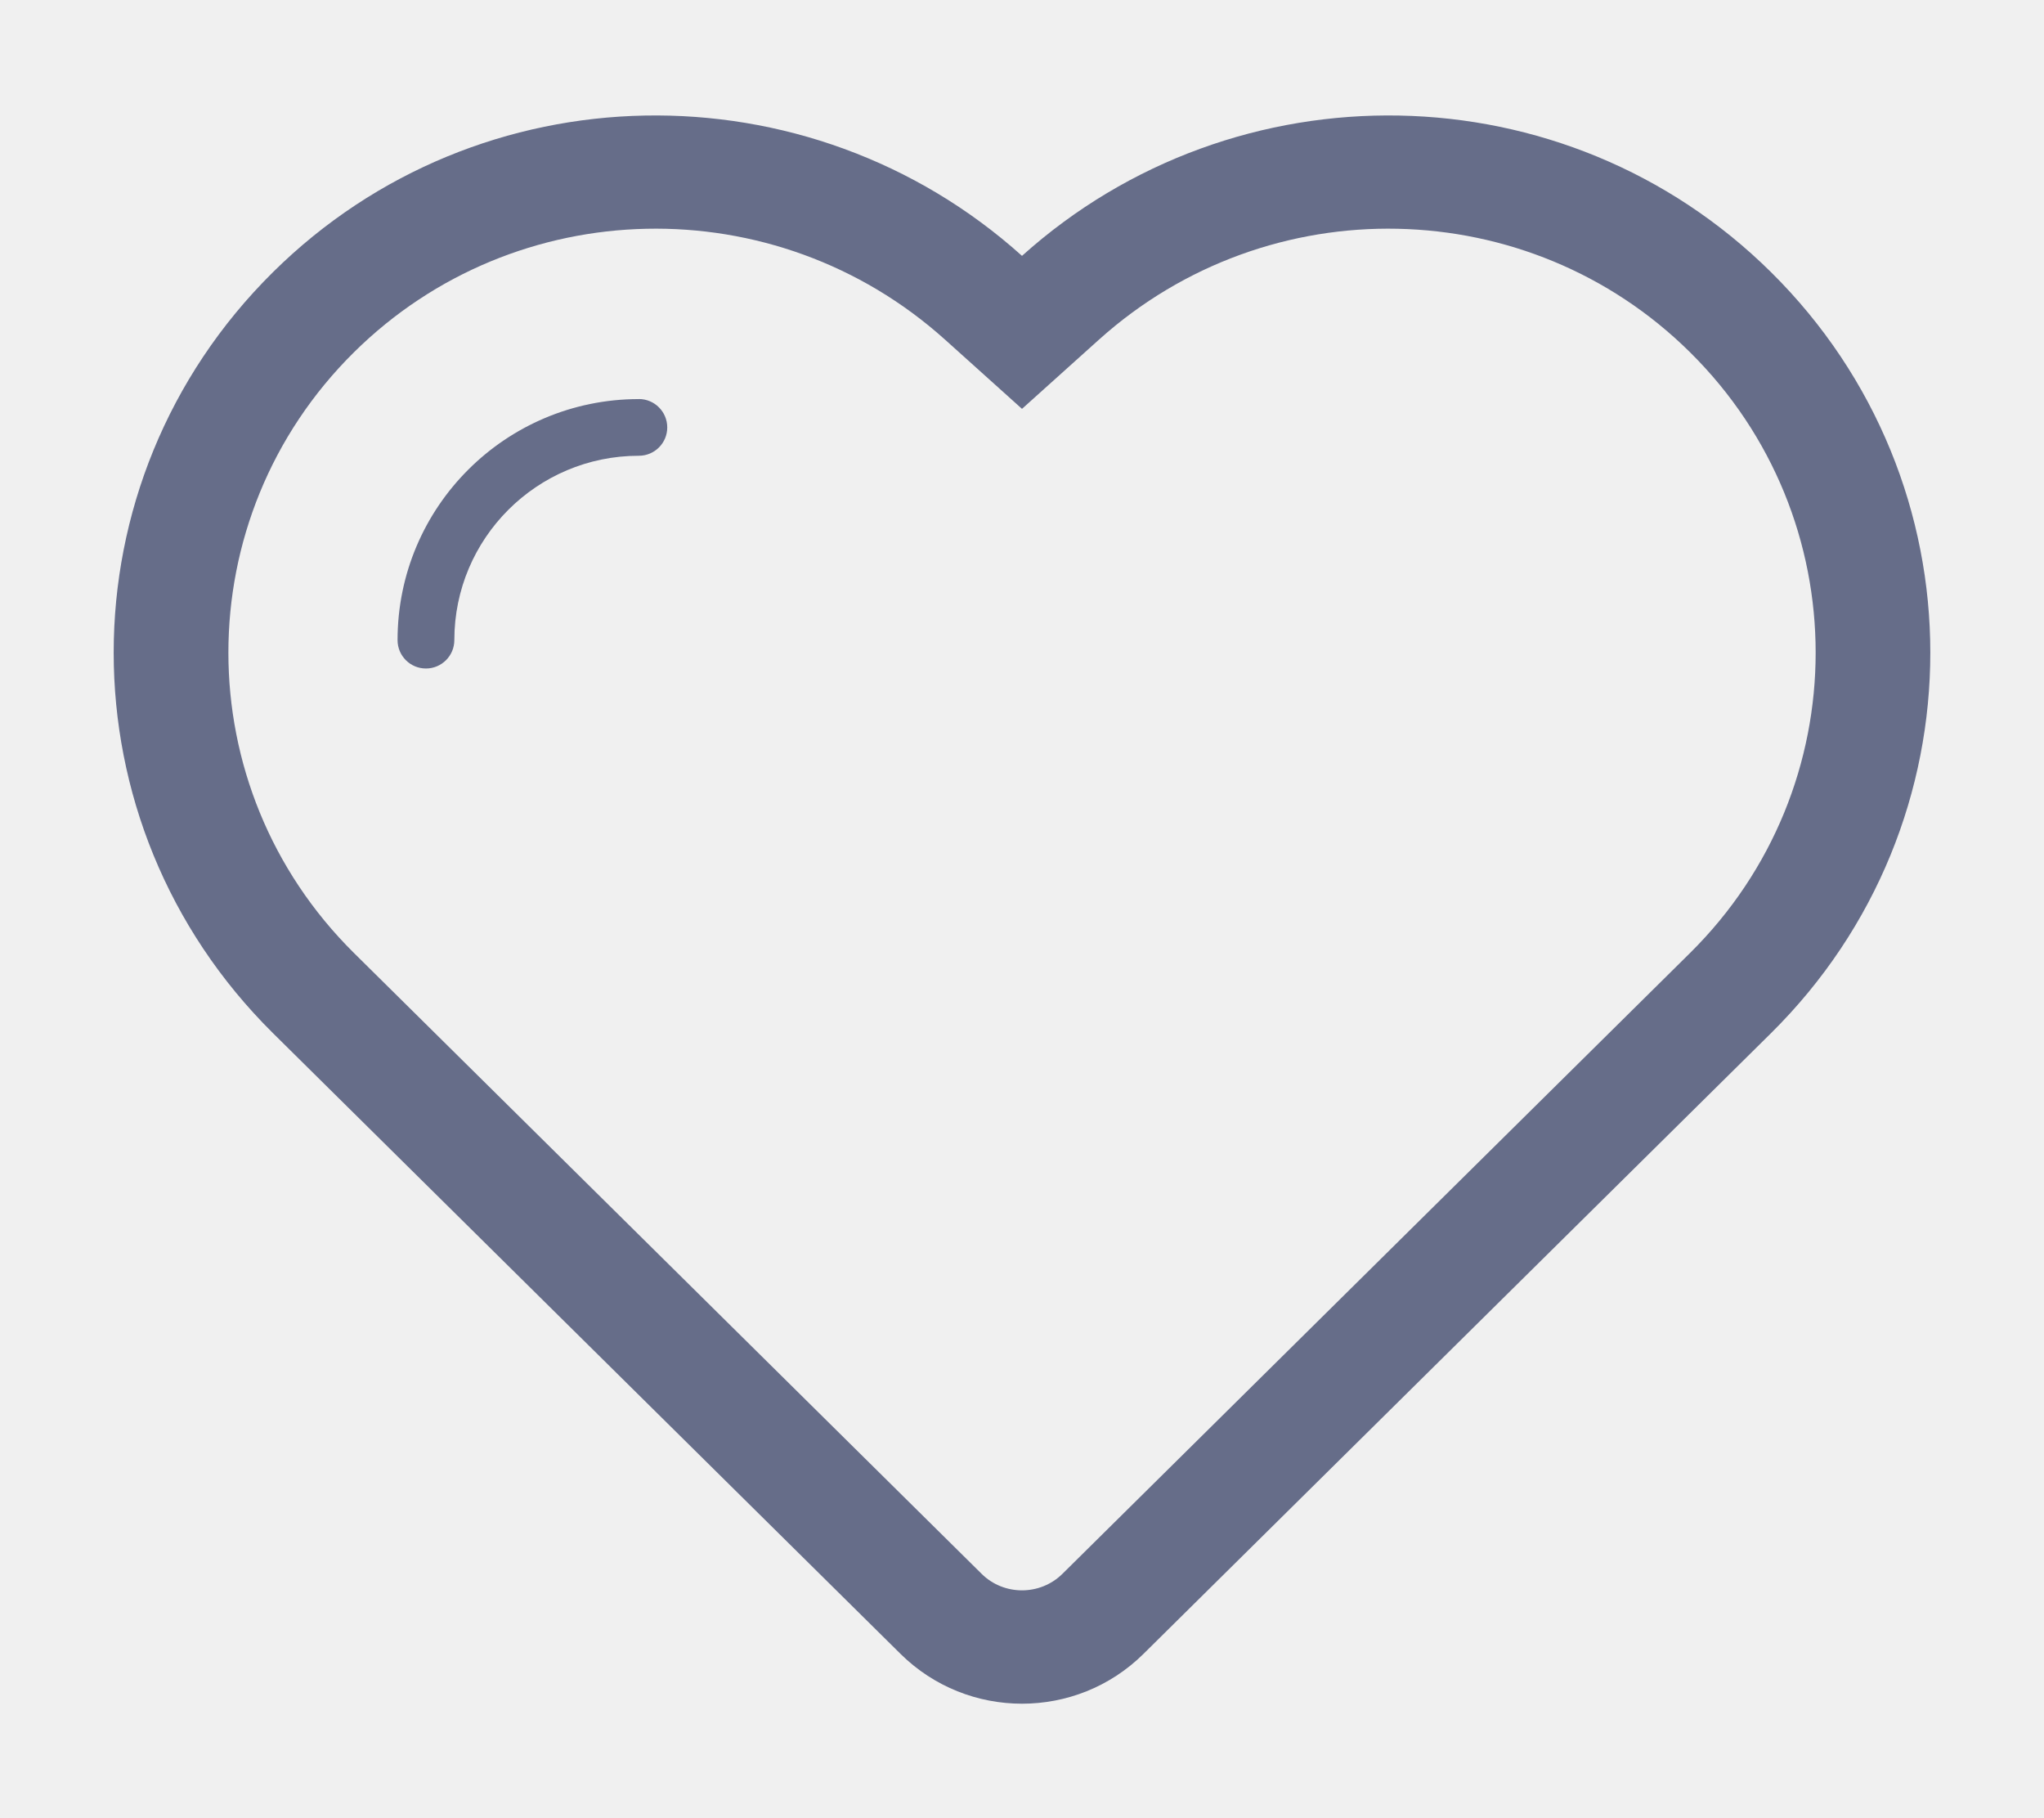
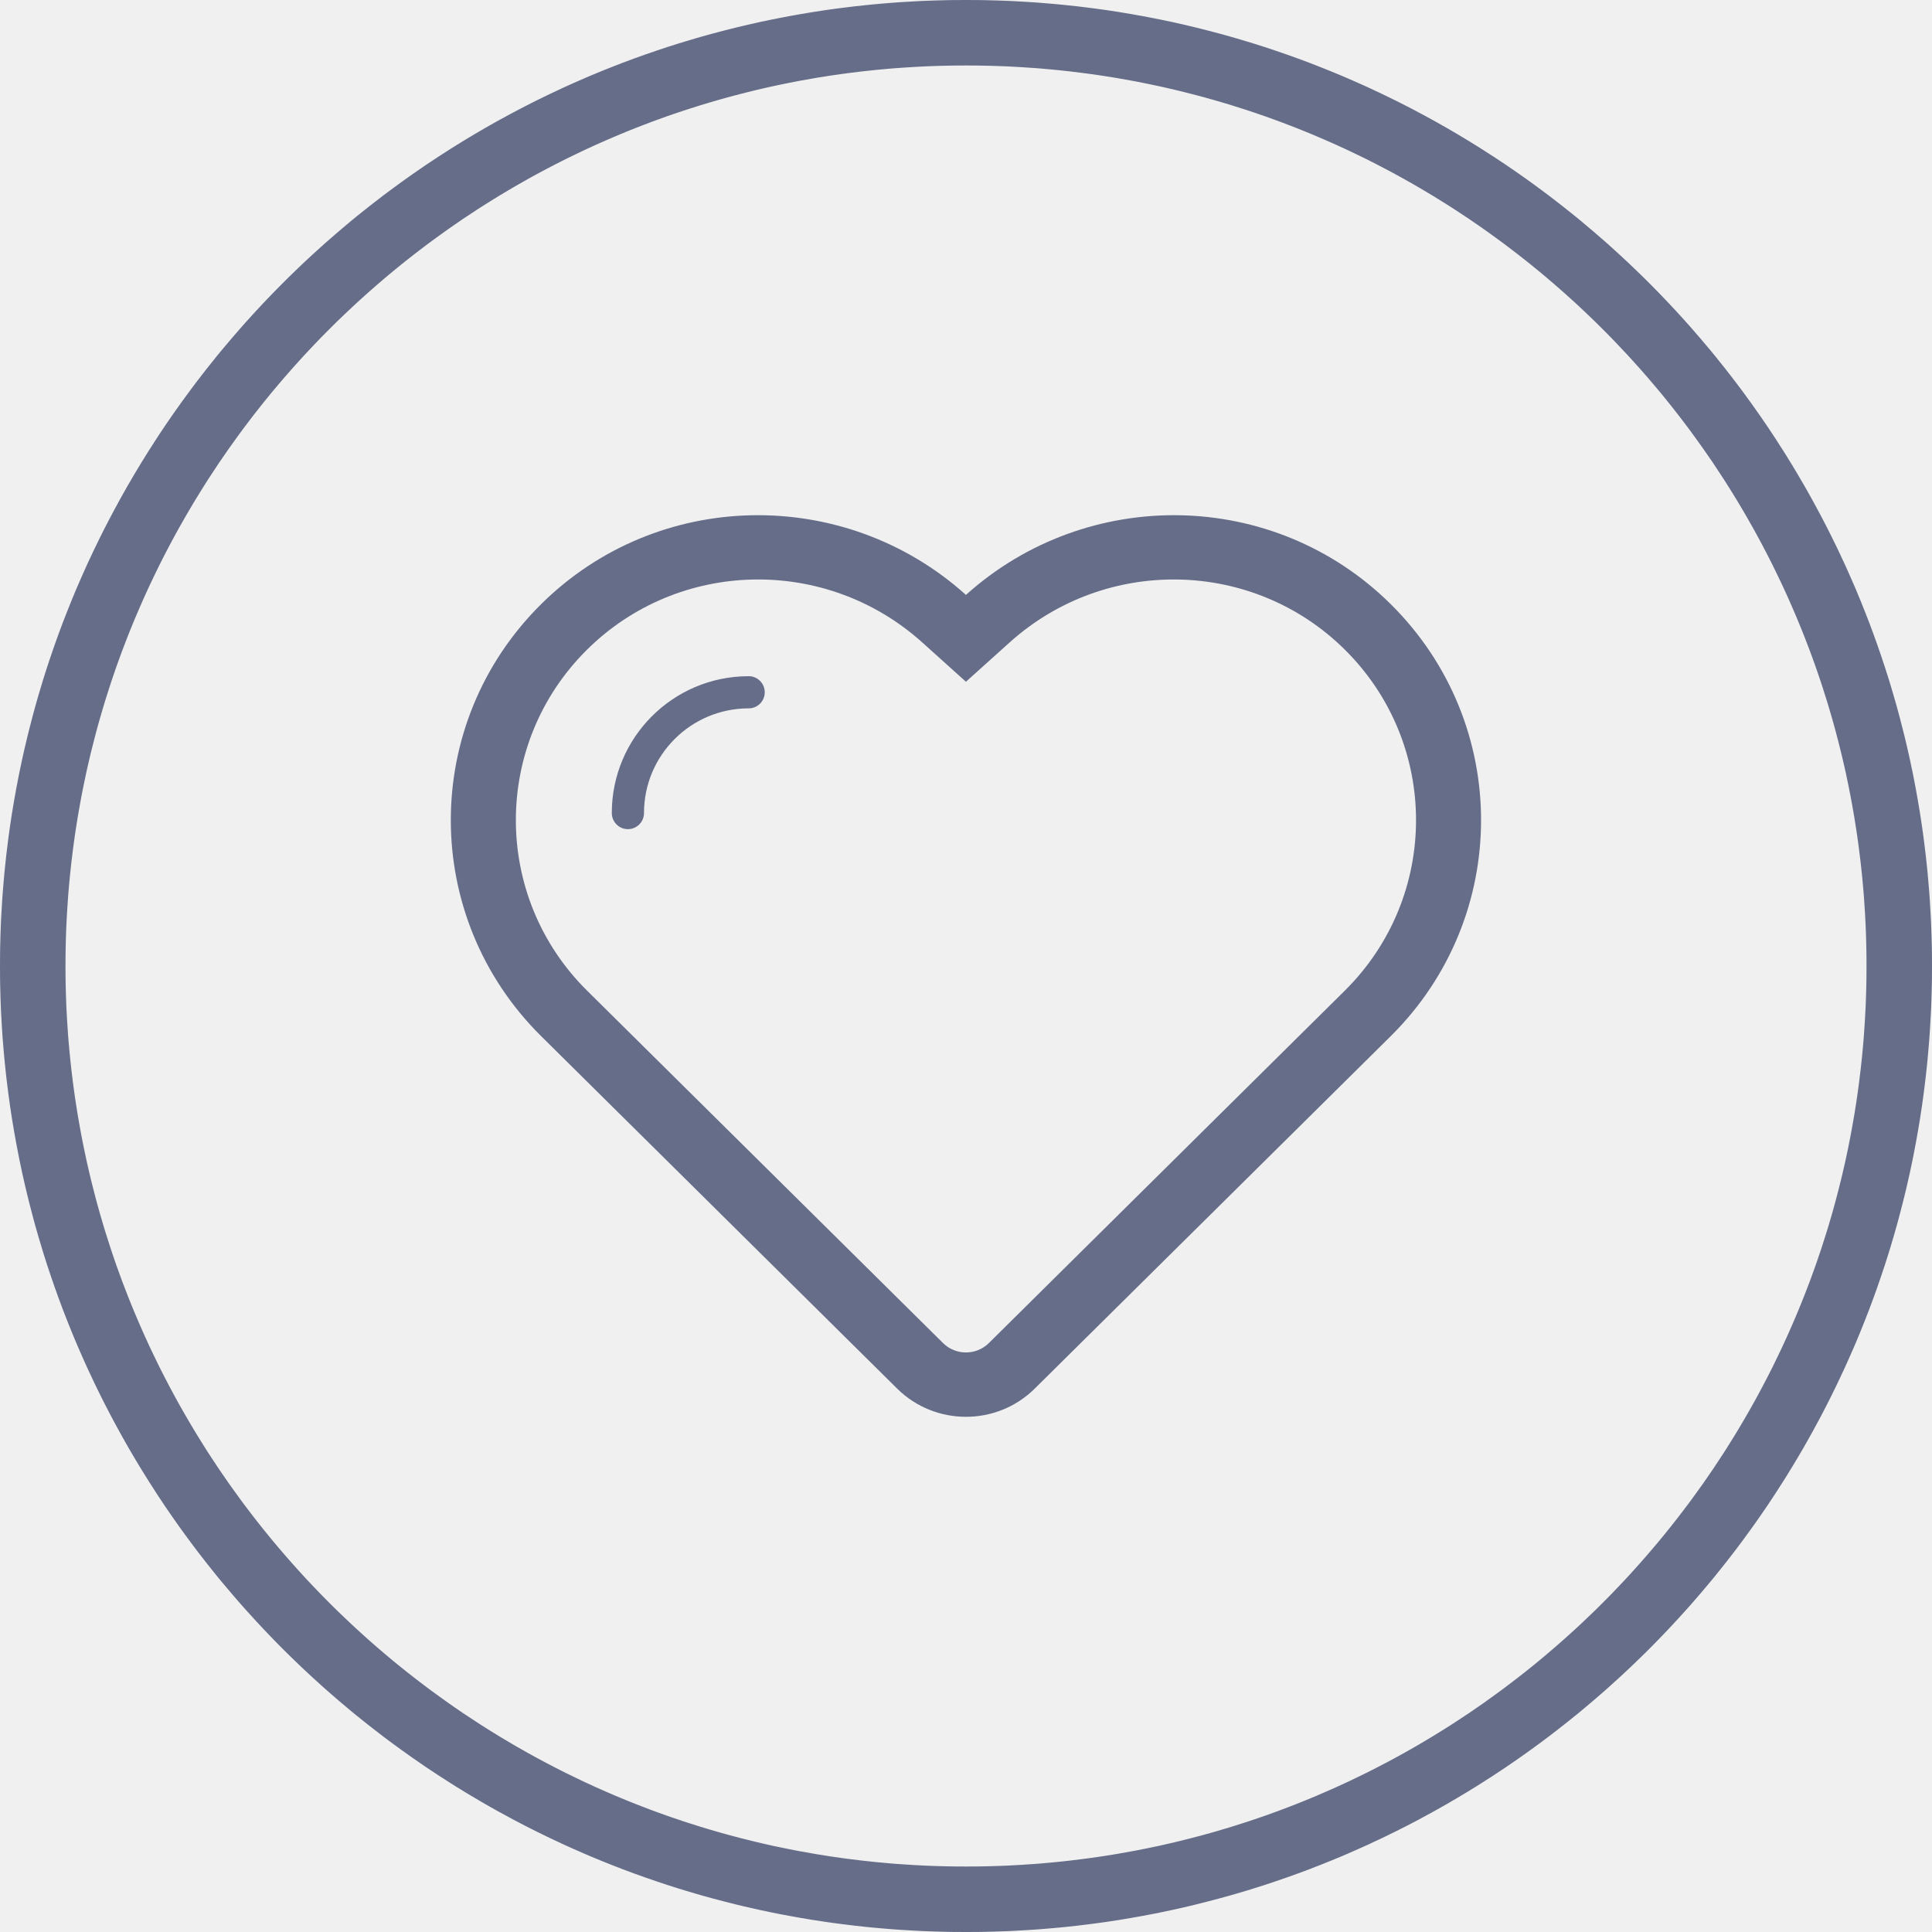
- <svg xmlns="http://www.w3.org/2000/svg" version="1.1" width="36" height="32">
-   <defs />
-   <g>
-     <path fill="rgb(102,109,137)" stroke="none" paint-order="stroke fill markers" fill-rule="evenodd" d=" M 31.192 4.792 C 27.562 1.201 21.761 1.126 18 4.505 C 14.24 1.126 8.439 1.201 4.808 4.792 C 1.067 8.492 1.067 14.491 4.808 18.192 C 5.878 19.249 15.861 29.122 15.861 29.122 C 17.044 30.291 18.957 30.291 20.139 29.122 C 20.139 29.122 31.071 18.311 31.192 18.192 C 34.933 14.491 34.933 8.492 31.192 4.792 Z M 29.765 16.781 C 29.765 16.781 18.713 27.711 18.713 27.711 C 18.32 28.1 17.679 28.1 17.288 27.711 C 17.288 27.711 6.235 16.781 6.235 16.781 C 3.285 13.864 3.285 9.119 6.235 6.202 C 9.079 3.39 13.651 3.291 16.644 5.98 C 16.644 5.98 18 7.199 18 7.199 C 18 7.199 19.356 5.98 19.356 5.98 C 22.349 3.291 26.923 3.39 29.765 6.202 C 32.716 9.119 32.716 13.864 29.765 16.781 Z M 11.252 7.026 C 11.25 7.026 11.25 7.027 11.248 7.027 C 8.903 7.029 7.002 8.928 7.002 11.271 C 7.002 11.271 7.002 11.271 7.002 11.271 C 7.002 11.547 7.225 11.771 7.502 11.771 C 7.778 11.771 8.002 11.547 8.002 11.271 C 8.002 11.271 8.002 11.27 8.002 11.27 C 8.002 9.479 9.457 8.025 11.251 8.025 C 11.251 8.025 11.252 8.025 11.252 8.025 C 11.528 8.025 11.752 7.802 11.752 7.526 C 11.752 7.25 11.528 7.026 11.252 7.026 Z" />
+ <svg xmlns="http://www.w3.org/2000/svg" width="60" height="60" viewBox="0 0 60 60" fill="none">
+   <g clip-path="url(#clip0)">
+     <path fill-rule="evenodd" clip-rule="evenodd" d="M30.387 0.002L30.581 0.005L30.967 0.015L31.352 0.029L31.544 0.039L31.926 0.061L32.117 0.073L32.309 0.087L32.499 0.103L32.689 0.119L32.878 0.136L33.067 0.155L33.444 0.195L33.633 0.218L33.821 0.241L34.009 0.265L34.196 0.291L34.382 0.317L34.754 0.374L34.94 0.405L35.126 0.436L35.31 0.469L35.495 0.502L35.679 0.537L35.863 0.573L36.046 0.609L36.229 0.648L36.411 0.686L36.775 0.768L36.956 0.811L37.137 0.854L37.317 0.899L37.497 0.945L37.677 0.992L37.856 1.039L38.035 1.088L38.213 1.138L38.391 1.189L38.745 1.295L38.921 1.348L39.273 1.46L39.447 1.518L39.621 1.576L39.969 1.696L40.315 1.82L40.659 1.948L41 2.081L41.34 2.217L41.678 2.357L41.846 2.429L42.012 2.502L42.18 2.576L42.346 2.65L42.512 2.725L42.677 2.803L42.842 2.88L43.006 2.958L43.169 3.038L43.333 3.118L43.495 3.199L43.658 3.282L43.818 3.365L43.98 3.45L44.14 3.535L44.459 3.708L44.618 3.796L44.775 3.885L44.933 3.974L45.09 4.066L45.245 4.157L45.401 4.25L45.556 4.343L45.71 4.438L45.864 4.533L46.017 4.629L46.169 4.727L46.321 4.824L46.473 4.923L46.623 5.023L46.774 5.123L46.922 5.225L47.072 5.328L47.219 5.431L47.367 5.535L47.513 5.64L47.659 5.746L47.805 5.853L48.094 6.068L48.237 6.178L48.379 6.288L48.522 6.399L48.663 6.511L48.944 6.736L49.083 6.85L49.221 6.966L49.496 7.198L49.769 7.434L49.904 7.553L50.038 7.673L50.304 7.915L50.568 8.16L50.698 8.284L50.828 8.409L50.957 8.534L51.086 8.66L51.214 8.787L51.34 8.915L51.466 9.043L51.591 9.172L51.716 9.302L51.84 9.432L52.085 9.696L52.327 9.962L52.447 10.096L52.566 10.232L52.802 10.504L53.034 10.779L53.15 10.917L53.264 11.056L53.489 11.337L53.601 11.478L53.712 11.621L53.822 11.763L53.932 11.906L54.148 12.195L54.254 12.341L54.36 12.487L54.465 12.634L54.569 12.781L54.672 12.928L54.775 13.078L54.877 13.226L54.977 13.377L55.077 13.527L55.176 13.679L55.273 13.831L55.371 13.983L55.468 14.136L55.562 14.29L55.657 14.444L55.75 14.599L55.843 14.755L55.934 14.911L56.026 15.067L56.115 15.225L56.204 15.382L56.292 15.541L56.465 15.86L56.551 16.02L56.635 16.182L56.718 16.342L56.801 16.505L56.882 16.667L56.962 16.831L57.042 16.994L57.12 17.158L57.197 17.323L57.275 17.488L57.35 17.654L57.424 17.82L57.498 17.988L57.571 18.155L57.643 18.322L57.783 18.66L57.919 19L58.052 19.341L58.18 19.685L58.304 20.031L58.424 20.379L58.482 20.553L58.54 20.727L58.652 21.079L58.706 21.255L58.811 21.609L58.862 21.787L58.912 21.965L58.961 22.144L59.008 22.323L59.055 22.503L59.101 22.683L59.146 22.863L59.19 23.044L59.232 23.225L59.314 23.589L59.352 23.771L59.391 23.954L59.428 24.137L59.463 24.321L59.498 24.505L59.531 24.689L59.564 24.875L59.595 25.06L59.626 25.246L59.683 25.618L59.709 25.804L59.735 25.991L59.759 26.179L59.782 26.367L59.805 26.556L59.846 26.933L59.864 27.122L59.881 27.311L59.897 27.501L59.913 27.692L59.927 27.883L59.939 28.074L59.961 28.456L59.971 28.648L59.985 29.033L59.995 29.419L59.998 29.613L60 30L59.998 30.387L59.995 30.581L59.985 30.967L59.971 31.352L59.961 31.544L59.939 31.926L59.927 32.117L59.913 32.309L59.897 32.499L59.881 32.689L59.864 32.878L59.846 33.067L59.805 33.444L59.782 33.633L59.759 33.821L59.735 34.009L59.709 34.196L59.683 34.382L59.626 34.754L59.595 34.94L59.564 35.126L59.531 35.31L59.498 35.495L59.463 35.679L59.428 35.863L59.391 36.046L59.352 36.229L59.314 36.411L59.232 36.775L59.19 36.956L59.146 37.137L59.101 37.317L59.055 37.497L59.008 37.677L58.961 37.856L58.912 38.035L58.862 38.213L58.811 38.391L58.706 38.745L58.652 38.921L58.54 39.273L58.482 39.447L58.424 39.621L58.304 39.969L58.18 40.315L58.052 40.659L57.919 41L57.783 41.34L57.643 41.678L57.571 41.846L57.498 42.012L57.424 42.18L57.35 42.346L57.275 42.512L57.197 42.677L57.12 42.842L57.042 43.006L56.962 43.169L56.882 43.333L56.801 43.495L56.718 43.658L56.635 43.818L56.551 43.98L56.465 44.14L56.292 44.459L56.204 44.618L56.115 44.775L56.026 44.933L55.934 45.09L55.843 45.245L55.75 45.401L55.657 45.556L55.562 45.71L55.468 45.864L55.371 46.017L55.273 46.169L55.176 46.321L55.077 46.473L54.977 46.623L54.877 46.774L54.775 46.922L54.672 47.072L54.569 47.219L54.465 47.367L54.36 47.513L54.254 47.659L54.148 47.805L53.932 48.094L53.822 48.237L53.712 48.379L53.601 48.522L53.489 48.663L53.264 48.944L53.15 49.083L53.034 49.221L52.802 49.496L52.566 49.769L52.447 49.904L52.327 50.038L52.085 50.304L51.84 50.568L51.716 50.698L51.591 50.828L51.466 50.957L51.214 51.214L50.957 51.466L50.828 51.591L50.698 51.716L50.568 51.84L50.304 52.085L50.038 52.327L49.904 52.447L49.769 52.566L49.496 52.802L49.221 53.034L49.083 53.15L48.944 53.264L48.663 53.489L48.522 53.601L48.379 53.712L48.237 53.822L48.094 53.932L47.805 54.148L47.659 54.254L47.513 54.36L47.367 54.465L47.219 54.569L47.072 54.672L46.922 54.775L46.774 54.877L46.623 54.977L46.473 55.077L46.321 55.176L46.169 55.273L46.017 55.371L45.864 55.468L45.71 55.562L45.556 55.657L45.401 55.75L45.245 55.843L45.09 55.934L44.933 56.026L44.775 56.115L44.618 56.204L44.459 56.292L44.14 56.465L43.98 56.551L43.818 56.635L43.658 56.718L43.495 56.801L43.333 56.882L43.169 56.962L43.006 57.042L42.842 57.12L42.677 57.197L42.512 57.275L42.346 57.35L42.18 57.424L42.012 57.498L41.846 57.571L41.678 57.643L41.34 57.783L41 57.919L40.659 58.052L40.315 58.18L39.969 58.304L39.621 58.424L39.447 58.482L39.273 58.54L38.921 58.652L38.745 58.706L38.391 58.811L38.213 58.862L38.035 58.912L37.856 58.961L37.677 59.008L37.497 59.055L37.317 59.101L37.137 59.146L36.956 59.19L36.775 59.232L36.411 59.314L36.229 59.352L36.046 59.391L35.863 59.428L35.679 59.463L35.495 59.498L35.31 59.531L35.126 59.564L34.94 59.595L34.754 59.626L34.382 59.683L34.196 59.709L34.009 59.735L33.821 59.759L33.633 59.782L33.444 59.805L33.067 59.846L32.878 59.864L32.689 59.881L32.499 59.897L32.309 59.913L32.117 59.927L31.926 59.939L31.544 59.961L31.352 59.971L30.967 59.985L30.581 59.995L30.387 59.998L30 60L29.613 59.998L29.419 59.995L29.033 59.985L28.648 59.971L28.456 59.961L28.074 59.939L27.883 59.927L27.692 59.913L27.501 59.897L27.311 59.881L27.122 59.864L26.933 59.846L26.556 59.805L26.367 59.782L26.179 59.759L25.991 59.735L25.804 59.709L25.618 59.683L25.246 59.626L25.06 59.595L24.875 59.564L24.689 59.531L24.506 59.498L24.321 59.463L24.137 59.428L23.954 59.391L23.771 59.352L23.589 59.314L23.225 59.232L23.044 59.19L22.863 59.146L22.683 59.101L22.503 59.055L22.323 59.008L22.144 58.961L21.965 58.912L21.787 58.862L21.609 58.811L21.255 58.706L21.079 58.652L20.727 58.54L20.553 58.482L20.379 58.424L20.031 58.304L19.685 58.18L19.341 58.052L19 57.919L18.66 57.783L18.322 57.643L18.155 57.571L17.988 57.498L17.82 57.424L17.654 57.35L17.488 57.275L17.323 57.197L17.158 57.12L16.994 57.042L16.831 56.962L16.667 56.882L16.505 56.801L16.342 56.718L16.182 56.635L16.02 56.551L15.86 56.465L15.541 56.292L15.382 56.204L15.225 56.115L15.067 56.026L14.911 55.934L14.755 55.843L14.599 55.75L14.444 55.657L14.29 55.562L14.136 55.468L13.983 55.371L13.831 55.273L13.679 55.176L13.527 55.077L13.377 54.977L13.226 54.877L13.078 54.775L12.928 54.672L12.781 54.569L12.634 54.465L12.487 54.36L12.341 54.254L12.195 54.148L11.906 53.932L11.763 53.822L11.621 53.712L11.478 53.601L11.337 53.489L11.056 53.264L10.917 53.15L10.779 53.034L10.504 52.802L10.232 52.566L10.096 52.447L9.962 52.327L9.696 52.085L9.432 51.84L9.302 51.716L9.172 51.591L9.043 51.466L8.915 51.34L8.787 51.214L8.66 51.086L8.534 50.957L8.409 50.828L8.284 50.698L8.16 50.568L7.915 50.304L7.673 50.038L7.553 49.904L7.434 49.769L7.198 49.496L6.966 49.221L6.85 49.083L6.736 48.944L6.511 48.663L6.399 48.522L6.288 48.379L6.178 48.237L6.068 48.094L5.853 47.805L5.746 47.659L5.64 47.513L5.535 47.367L5.431 47.219L5.328 47.072L5.225 46.922L5.123 46.774L5.023 46.623L4.923 46.473L4.824 46.321L4.727 46.169L4.629 46.017L4.533 45.864L4.438 45.71L4.343 45.556L4.25 45.401L4.157 45.245L4.066 45.09L3.974 44.933L3.885 44.775L3.796 44.618L3.708 44.459L3.535 44.14L3.45 43.98L3.365 43.818L3.282 43.658L3.199 43.495L3.118 43.333L3.038 43.169L2.958 43.006L2.88 42.842L2.803 42.677L2.725 42.512L2.65 42.346L2.576 42.18L2.502 42.012L2.429 41.846L2.357 41.678L2.217 41.34L2.081 41L1.948 40.659L1.82 40.315L1.696 39.969L1.576 39.621L1.518 39.447L1.46 39.273L1.348 38.921L1.295 38.745L1.189 38.391L1.138 38.213L1.088 38.035L1.039 37.856L0.992 37.677L0.945 37.497L0.899 37.317L0.854 37.137L0.811 36.956L0.768 36.775L0.686 36.411L0.648 36.229L0.609 36.046L0.573 35.863L0.537 35.679L0.502 35.495L0.469 35.31L0.436 35.126L0.405 34.94L0.374 34.754L0.317 34.382L0.291 34.196L0.265 34.009L0.241 33.821L0.218 33.633L0.195 33.444L0.155 33.067L0.136 32.878L0.119 32.689L0.103 32.499L0.087 32.309L0.073 32.117L0.061 31.926L0.039 31.544L0.029 31.352L0.015 30.967L0.005 30.581L0.002 30.387L0 30L0.002 29.613L0.005 29.419L0.015 29.033L0.029 28.648L0.039 28.456L0.061 28.074L0.073 27.883L0.087 27.692L0.103 27.501L0.119 27.311L0.136 27.122L0.155 26.933L0.195 26.556L0.218 26.367L0.241 26.179L0.265 25.991L0.291 25.804L0.317 25.618L0.374 25.246L0.405 25.06L0.436 24.875L0.469 24.689L0.502 24.505L0.537 24.321L0.573 24.137L0.609 23.954L0.648 23.771L0.686 23.589L0.768 23.225L0.811 23.044L0.854 22.863L0.899 22.683L0.945 22.503L0.992 22.323L1.039 22.144L1.088 21.965L1.138 21.787L1.189 21.609L1.295 21.255L1.348 21.079L1.46 20.727L1.518 20.553L1.576 20.379L1.696 20.031L1.82 19.685L1.948 19.341L2.081 19L2.217 18.66L2.357 18.322L2.429 18.155L2.502 17.988L2.576 17.82L2.65 17.654L2.725 17.488L2.803 17.323L2.88 17.158L2.958 16.994L3.038 16.831L3.118 16.667L3.199 16.505L3.282 16.342L3.365 16.182L3.45 16.02L3.535 15.86L3.708 15.541L3.796 15.382L3.885 15.225L3.974 15.067L4.066 14.911L4.157 14.755L4.25 14.599L4.343 14.444L4.438 14.29L4.533 14.136L4.629 13.983L4.727 13.831L4.824 13.679L4.923 13.527L5.023 13.377L5.123 13.226L5.225 13.078L5.328 12.928L5.431 12.781L5.535 12.634L5.64 12.487L5.746 12.341L5.853 12.195L6.068 11.906L6.178 11.763L6.288 11.621L6.399 11.478L6.511 11.337L6.736 11.056L6.85 10.917L6.966 10.779L7.198 10.504L7.434 10.232L7.553 10.096L7.673 9.962L7.915 9.696L8.16 9.432L8.284 9.302L8.409 9.172L8.534 9.043L8.66 8.915L8.915 8.66L9.043 8.534L9.172 8.409L9.302 8.284L9.432 8.16L9.696 7.915L9.962 7.673L10.096 7.553L10.232 7.434L10.504 7.198L10.779 6.966L10.917 6.85L11.056 6.736L11.337 6.511L11.478 6.399L11.621 6.288L11.763 6.178L11.906 6.068L12.195 5.853L12.341 5.746L12.487 5.64L12.634 5.535L12.781 5.431L12.928 5.328L13.078 5.225L13.226 5.123L13.377 5.023L13.527 4.923L13.679 4.824L13.831 4.727L13.983 4.629L14.136 4.533L14.29 4.438L14.444 4.343L14.599 4.25L14.755 4.157L14.911 4.066L15.067 3.974L15.225 3.885L15.382 3.796L15.541 3.708L15.86 3.535L16.02 3.45L16.182 3.365L16.342 3.282L16.505 3.199L16.667 3.118L16.831 3.038L16.994 2.958L17.158 2.88L17.323 2.803L17.488 2.725L17.654 2.65L17.82 2.576L17.988 2.502L18.155 2.429L18.322 2.357L18.66 2.217L19 2.081L19.341 1.948L19.685 1.82L20.031 1.696L20.379 1.576L20.553 1.518L20.727 1.46L21.079 1.348L21.255 1.295L21.609 1.189L21.787 1.138L21.965 1.088L22.144 1.039L22.323 0.992L22.503 0.945L22.683 0.899L22.863 0.854L23.044 0.811L23.225 0.768L23.589 0.686L23.771 0.648L23.954 0.609L24.137 0.573L24.321 0.537L24.506 0.502L24.689 0.469L24.875 0.436L25.06 0.405L25.246 0.374L25.618 0.317L25.804 0.291L25.991 0.265L26.179 0.241L26.367 0.218L26.556 0.195L26.933 0.155L27.122 0.136L27.311 0.119L27.501 0.103L27.692 0.087L27.883 0.073L28.074 0.061L28.456 0.039L28.648 0.029L29.033 0.015L29.419 0.005L29.613 0.002L30 0L30.387 0.002ZM29.638 2.036L29.458 2.039L29.277 2.043L29.097 2.048L28.918 2.054L28.738 2.061L28.38 2.08L28.202 2.091L27.846 2.115L27.669 2.129L27.491 2.145L27.314 2.161L27.138 2.178L26.962 2.197L26.787 2.216L26.436 2.259L26.261 2.281L25.912 2.33L25.739 2.356L25.392 2.411L25.219 2.441L24.876 2.502L24.704 2.534L24.533 2.568L24.362 2.602L24.191 2.638L24.021 2.674L23.852 2.711L23.683 2.75L23.514 2.789L23.345 2.83L23.177 2.872L23.009 2.915L22.843 2.958L22.675 3.002L22.509 3.048L22.343 3.095L22.178 3.142L22.012 3.191L21.847 3.24L21.683 3.291L21.356 3.395L21.193 3.448L20.868 3.558L20.706 3.614L20.385 3.73L20.224 3.789L19.905 3.911L19.746 3.973L19.587 4.036L19.43 4.1L19.272 4.165L19.116 4.231L18.959 4.298L18.802 4.366L18.647 4.434L18.492 4.503L18.183 4.645L18.029 4.718L17.877 4.791L17.572 4.939L17.42 5.016L17.27 5.092L17.119 5.17L16.97 5.248L16.82 5.328L16.671 5.408L16.523 5.489L16.375 5.571L16.229 5.654L16.081 5.738L15.936 5.822L15.79 5.908L15.645 5.994L15.5 6.081L15.356 6.17L15.214 6.258L15.07 6.348L14.928 6.438L14.787 6.53L14.506 6.715L14.365 6.808L14.226 6.904L14.088 6.999L13.95 7.095L13.812 7.193L13.676 7.291L13.54 7.389L13.403 7.489L13.269 7.588L13.001 7.792L12.867 7.895L12.603 8.102L12.472 8.207L12.342 8.313L12.211 8.419L12.082 8.527L11.954 8.635L11.826 8.744L11.699 8.853L11.447 9.074L11.322 9.186L11.197 9.299L11.073 9.412L10.95 9.526L10.828 9.641L10.705 9.757L10.584 9.873L10.463 9.989L10.344 10.107L10.107 10.344L9.989 10.463L9.873 10.584L9.757 10.705L9.641 10.828L9.526 10.95L9.412 11.073L9.299 11.197L9.186 11.322L9.074 11.447L8.853 11.699L8.744 11.826L8.635 11.954L8.527 12.082L8.419 12.211L8.313 12.342L8.207 12.472L8.102 12.603L7.895 12.867L7.792 13.001L7.588 13.269L7.489 13.403L7.389 13.54L7.291 13.676L7.193 13.812L7.095 13.95L6.999 14.088L6.904 14.226L6.808 14.365L6.715 14.506L6.53 14.787L6.438 14.928L6.348 15.07L6.258 15.214L6.17 15.356L6.081 15.5L5.994 15.645L5.908 15.79L5.822 15.936L5.738 16.081L5.654 16.229L5.571 16.375L5.489 16.523L5.408 16.671L5.328 16.82L5.248 16.97L5.17 17.119L5.092 17.27L5.016 17.42L4.939 17.572L4.791 17.877L4.718 18.029L4.645 18.183L4.503 18.492L4.434 18.647L4.366 18.802L4.298 18.959L4.231 19.116L4.165 19.272L4.1 19.43L4.036 19.587L3.973 19.746L3.911 19.905L3.789 20.224L3.73 20.385L3.614 20.706L3.558 20.868L3.448 21.193L3.395 21.356L3.291 21.683L3.24 21.847L3.191 22.012L3.142 22.178L3.095 22.343L3.048 22.509L3.002 22.675L2.958 22.843L2.915 23.009L2.872 23.177L2.83 23.345L2.789 23.514L2.75 23.683L2.711 23.852L2.674 24.021L2.638 24.191L2.602 24.362L2.568 24.533L2.534 24.704L2.502 24.876L2.441 25.219L2.411 25.392L2.356 25.739L2.33 25.912L2.281 26.261L2.259 26.436L2.216 26.787L2.197 26.962L2.178 27.138L2.161 27.314L2.145 27.491L2.129 27.669L2.115 27.846L2.091 28.202L2.08 28.38L2.061 28.738L2.054 28.918L2.048 29.097L2.043 29.277L2.039 29.458L2.036 29.638L2.034 30L2.036 30.362L2.039 30.542L2.043 30.723L2.048 30.903L2.054 31.082L2.061 31.262L2.08 31.62L2.091 31.798L2.115 32.154L2.129 32.331L2.145 32.509L2.161 32.686L2.178 32.862L2.197 33.038L2.216 33.214L2.259 33.564L2.281 33.739L2.33 34.088L2.356 34.261L2.411 34.608L2.441 34.781L2.502 35.124L2.534 35.296L2.568 35.467L2.602 35.638L2.638 35.809L2.674 35.979L2.711 36.148L2.75 36.317L2.789 36.486L2.83 36.655L2.872 36.823L2.915 36.99L2.958 37.157L3.002 37.325L3.048 37.491L3.095 37.657L3.142 37.822L3.191 37.988L3.24 38.153L3.291 38.317L3.395 38.644L3.502 38.969L3.558 39.132L3.614 39.294L3.73 39.615L3.789 39.776L3.911 40.095L3.973 40.254L4.036 40.413L4.1 40.57L4.165 40.728L4.231 40.884L4.298 41.041L4.366 41.198L4.434 41.353L4.503 41.508L4.645 41.817L4.718 41.971L4.791 42.123L4.939 42.428L5.016 42.58L5.092 42.73L5.17 42.881L5.248 43.03L5.328 43.18L5.408 43.329L5.489 43.477L5.571 43.625L5.654 43.772L5.738 43.919L5.822 44.064L5.908 44.21L5.994 44.355L6.081 44.5L6.17 44.644L6.258 44.786L6.348 44.93L6.438 45.072L6.53 45.214L6.715 45.494L6.808 45.635L6.904 45.774L6.999 45.912L7.095 46.051L7.193 46.188L7.291 46.324L7.389 46.46L7.489 46.597L7.588 46.731L7.792 46.999L7.895 47.133L8.102 47.397L8.207 47.528L8.313 47.658L8.419 47.788L8.527 47.918L8.635 48.046L8.744 48.174L8.853 48.301L9.074 48.553L9.186 48.678L9.299 48.803L9.412 48.928L9.526 49.051L9.641 49.173L9.757 49.295L9.873 49.416L9.989 49.537L10.107 49.656L10.344 49.894L10.463 50.011L10.584 50.127L10.705 50.243L10.828 50.359L10.95 50.474L11.073 50.588L11.197 50.701L11.322 50.814L11.447 50.926L11.573 51.037L11.699 51.147L11.826 51.256L11.954 51.365L12.082 51.473L12.211 51.581L12.342 51.688L12.472 51.793L12.603 51.898L12.867 52.105L13.001 52.208L13.269 52.412L13.403 52.511L13.54 52.611L13.676 52.709L13.812 52.807L13.95 52.905L14.088 53.001L14.226 53.096L14.365 53.192L14.506 53.285L14.787 53.47L14.928 53.562L15.07 53.652L15.214 53.742L15.356 53.83L15.5 53.919L15.645 54.006L15.79 54.092L15.936 54.178L16.081 54.262L16.229 54.346L16.375 54.429L16.523 54.511L16.671 54.592L16.82 54.672L16.97 54.752L17.119 54.83L17.27 54.908L17.42 54.984L17.572 55.061L17.877 55.209L18.029 55.282L18.183 55.355L18.492 55.497L18.647 55.566L18.802 55.634L18.959 55.702L19.116 55.77L19.272 55.835L19.43 55.9L19.587 55.964L19.746 56.027L19.905 56.089L20.224 56.211L20.385 56.27L20.706 56.386L20.868 56.442L21.193 56.552L21.356 56.605L21.683 56.709L21.847 56.76L22.012 56.809L22.178 56.858L22.343 56.906L22.509 56.952L22.675 56.998L22.843 57.042L23.009 57.086L23.177 57.128L23.345 57.17L23.514 57.211L23.683 57.25L23.852 57.289L24.021 57.327L24.191 57.362L24.362 57.398L24.533 57.432L24.704 57.466L24.876 57.498L25.219 57.559L25.392 57.589L25.739 57.644L25.912 57.67L26.261 57.719L26.436 57.741L26.787 57.784L26.962 57.803L27.138 57.822L27.314 57.839L27.491 57.855L27.669 57.871L27.846 57.885L28.202 57.909L28.38 57.92L28.738 57.939L28.918 57.946L29.097 57.952L29.277 57.957L29.458 57.961L29.638 57.964L30 57.966L30.362 57.964L30.542 57.961L30.723 57.957L30.903 57.952L31.082 57.946L31.262 57.939L31.62 57.92L31.798 57.909L32.154 57.885L32.331 57.871L32.509 57.855L32.686 57.839L32.862 57.822L33.038 57.803L33.214 57.784L33.564 57.741L33.739 57.719L34.088 57.67L34.261 57.644L34.608 57.589L34.781 57.559L35.124 57.498L35.296 57.466L35.467 57.432L35.638 57.398L35.809 57.362L35.979 57.327L36.148 57.289L36.317 57.25L36.486 57.211L36.655 57.17L36.823 57.128L36.99 57.086L37.157 57.042L37.325 56.998L37.491 56.952L37.657 56.906L37.822 56.858L37.988 56.809L38.153 56.76L38.317 56.709L38.644 56.605L38.807 56.552L39.132 56.442L39.294 56.386L39.615 56.27L39.776 56.211L40.095 56.089L40.254 56.027L40.413 55.964L40.57 55.9L40.728 55.835L40.885 55.77L41.041 55.702L41.198 55.634L41.353 55.566L41.508 55.497L41.817 55.355L41.971 55.282L42.123 55.209L42.428 55.061L42.58 54.984L42.73 54.908L42.881 54.83L43.03 54.752L43.18 54.672L43.329 54.592L43.477 54.511L43.625 54.429L43.772 54.346L43.919 54.262L44.065 54.178L44.21 54.092L44.355 54.006L44.5 53.919L44.644 53.83L44.786 53.742L44.93 53.652L45.072 53.562L45.214 53.47L45.494 53.285L45.635 53.192L45.774 53.096L45.912 53.001L46.051 52.905L46.188 52.807L46.324 52.709L46.46 52.611L46.597 52.511L46.731 52.412L46.999 52.208L47.133 52.105L47.397 51.898L47.528 51.793L47.658 51.688L47.788 51.581L47.918 51.473L48.046 51.365L48.174 51.256L48.301 51.147L48.427 51.037L48.553 50.926L48.678 50.814L48.803 50.701L48.928 50.588L49.051 50.474L49.173 50.359L49.295 50.243L49.416 50.127L49.537 50.011L49.656 49.894L49.894 49.656L50.011 49.537L50.127 49.416L50.243 49.295L50.359 49.173L50.474 49.051L50.588 48.928L50.701 48.803L50.814 48.678L50.926 48.553L51.037 48.427L51.147 48.301L51.256 48.174L51.365 48.046L51.473 47.918L51.581 47.788L51.688 47.658L51.793 47.528L51.898 47.397L52.105 47.133L52.208 46.999L52.412 46.731L52.511 46.597L52.611 46.46L52.709 46.324L52.807 46.188L52.905 46.051L53.001 45.912L53.096 45.774L53.192 45.635L53.285 45.494L53.47 45.214L53.562 45.072L53.652 44.93L53.742 44.786L53.83 44.644L53.919 44.5L54.006 44.355L54.092 44.21L54.178 44.064L54.262 43.919L54.346 43.772L54.429 43.625L54.511 43.477L54.592 43.329L54.672 43.18L54.752 43.03L54.83 42.881L54.908 42.73L54.984 42.58L55.061 42.428L55.209 42.123L55.282 41.971L55.355 41.817L55.497 41.508L55.566 41.353L55.634 41.198L55.702 41.041L55.77 40.884L55.835 40.728L55.9 40.57L55.964 40.413L56.027 40.254L56.089 40.095L56.211 39.776L56.27 39.615L56.386 39.294L56.442 39.132L56.552 38.807L56.605 38.644L56.709 38.317L56.76 38.153L56.809 37.988L56.858 37.822L56.906 37.657L56.952 37.491L56.998 37.325L57.042 37.157L57.086 36.99L57.128 36.823L57.17 36.655L57.211 36.486L57.25 36.317L57.289 36.148L57.327 35.979L57.362 35.809L57.398 35.638L57.432 35.467L57.466 35.296L57.498 35.124L57.559 34.781L57.589 34.608L57.644 34.261L57.67 34.088L57.719 33.739L57.741 33.564L57.784 33.214L57.803 33.038L57.822 32.862L57.839 32.686L57.855 32.509L57.871 32.331L57.885 32.154L57.909 31.798L57.92 31.62L57.939 31.262L57.946 31.082L57.952 30.903L57.957 30.723L57.961 30.542L57.964 30.362L57.966 30L57.964 29.638L57.961 29.458L57.957 29.277L57.952 29.097L57.946 28.918L57.939 28.738L57.92 28.38L57.909 28.202L57.885 27.846L57.871 27.669L57.855 27.491L57.839 27.314L57.822 27.138L57.803 26.962L57.784 26.787L57.741 26.436L57.719 26.261L57.67 25.912L57.644 25.739L57.589 25.392L57.559 25.219L57.498 24.876L57.466 24.704L57.432 24.533L57.398 24.362L57.362 24.191L57.327 24.021L57.289 23.852L57.25 23.683L57.211 23.514L57.17 23.345L57.128 23.177L57.086 23.009L57.042 22.843L56.998 22.675L56.952 22.509L56.906 22.343L56.858 22.178L56.809 22.012L56.76 21.847L56.709 21.683L56.605 21.356L56.552 21.193L56.442 20.868L56.386 20.706L56.27 20.385L56.211 20.224L56.089 19.905L56.027 19.746L55.964 19.587L55.9 19.43L55.835 19.272L55.77 19.116L55.702 18.959L55.634 18.802L55.566 18.647L55.497 18.492L55.355 18.183L55.282 18.029L55.209 17.877L55.061 17.572L54.984 17.42L54.908 17.27L54.83 17.119L54.752 16.97L54.672 16.82L54.592 16.671L54.511 16.523L54.429 16.375L54.346 16.229L54.262 16.081L54.178 15.936L54.092 15.79L54.006 15.645L53.919 15.5L53.83 15.356L53.742 15.214L53.652 15.07L53.562 14.928L53.47 14.787L53.285 14.506L53.192 14.365L53.096 14.226L53.001 14.088L52.905 13.95L52.807 13.812L52.709 13.676L52.611 13.54L52.511 13.403L52.412 13.269L52.208 13.001L52.105 12.867L51.898 12.603L51.793 12.472L51.688 12.342L51.581 12.211L51.473 12.082L51.365 11.954L51.256 11.826L51.147 11.699L51.037 11.573L50.926 11.447L50.814 11.322L50.701 11.197L50.588 11.073L50.474 10.95L50.359 10.828L50.243 10.705L50.127 10.584L50.011 10.463L49.894 10.344L49.656 10.107L49.537 9.989L49.416 9.873L49.295 9.757L49.173 9.641L49.051 9.526L48.928 9.412L48.803 9.299L48.678 9.186L48.553 9.074L48.301 8.853L48.174 8.744L48.046 8.635L47.918 8.527L47.788 8.419L47.658 8.313L47.528 8.207L47.397 8.102L47.133 7.895L46.999 7.792L46.731 7.588L46.597 7.489L46.46 7.389L46.324 7.291L46.188 7.193L46.051 7.095L45.912 6.999L45.774 6.904L45.635 6.808L45.494 6.715L45.214 6.53L45.072 6.438L44.93 6.348L44.786 6.258L44.644 6.17L44.5 6.081L44.355 5.994L44.21 5.908L44.065 5.822L43.919 5.738L43.772 5.654L43.625 5.571L43.477 5.489L43.329 5.408L43.18 5.328L43.03 5.248L42.881 5.17L42.73 5.092L42.58 5.016L42.428 4.939L42.123 4.791L41.971 4.718L41.817 4.645L41.508 4.503L41.353 4.434L41.198 4.366L41.041 4.298L40.885 4.231L40.728 4.165L40.57 4.1L40.413 4.036L40.254 3.973L40.095 3.911L39.776 3.789L39.615 3.73L39.294 3.614L39.132 3.558L38.969 3.502L38.644 3.395L38.317 3.291L38.153 3.24L37.988 3.191L37.822 3.142L37.657 3.095L37.491 3.048L37.325 3.002L37.157 2.958L36.99 2.915L36.823 2.872L36.655 2.83L36.486 2.789L36.317 2.75L36.148 2.711L35.979 2.674L35.809 2.638L35.638 2.602L35.467 2.568L35.296 2.534L35.124 2.502L34.781 2.441L34.608 2.411L34.261 2.356L34.088 2.33L33.739 2.281L33.564 2.259L33.214 2.216L33.038 2.197L32.862 2.178L32.686 2.161L32.509 2.145L32.331 2.129L32.154 2.115L31.798 2.091L31.62 2.08L31.262 2.061L31.082 2.054L30.903 2.048L30.723 2.043L30.542 2.039L30.362 2.036L30 2.034L29.638 2.036Z" fill="#666D89" />
+     <path fill-rule="evenodd" clip-rule="evenodd" d="M43.19 32.179C43.069 32.298 32.137 43.122 32.137 43.122C30.955 44.293 29.042 44.293 27.859 43.122C27.859 43.122 17.876 33.237 16.806 32.179C13.065 28.473 13.065 22.467 16.806 18.762C20.437 15.167 26.238 15.092 29.998 18.475C33.759 15.092 39.56 15.167 43.19 18.762C46.931 22.467 46.931 28.473 43.19 32.179ZM41.763 20.174C38.921 17.359 34.347 17.26 31.354 19.952L29.998 21.172L28.642 19.952C25.649 17.26 21.077 17.359 18.233 20.174C15.283 23.095 15.283 27.846 18.233 30.766L29.286 41.709C29.677 42.099 30.318 42.099 30.711 41.709L41.763 30.766C44.714 27.846 44.714 23.095 41.763 20.174ZM23.25 21.999C21.456 21.999 20 23.455 20 25.248V25.249C20 25.526 19.776 25.75 19.5 25.75C19.223 25.75 19 25.526 19 25.249C19 22.904 20.901 21.002 23.246 21C23.248 21 23.248 20.999 23.25 20.999C23.526 20.999 23.75 21.223 23.75 21.5C23.75 21.776 23.526 21.999 23.25 21.999Z" fill="#666D89" />
  </g>
+   <defs>
+     <clipPath id="clip0">
+       <rect width="60" height="60" fill="white" />
+     </clipPath>
+   </defs>
</svg>
